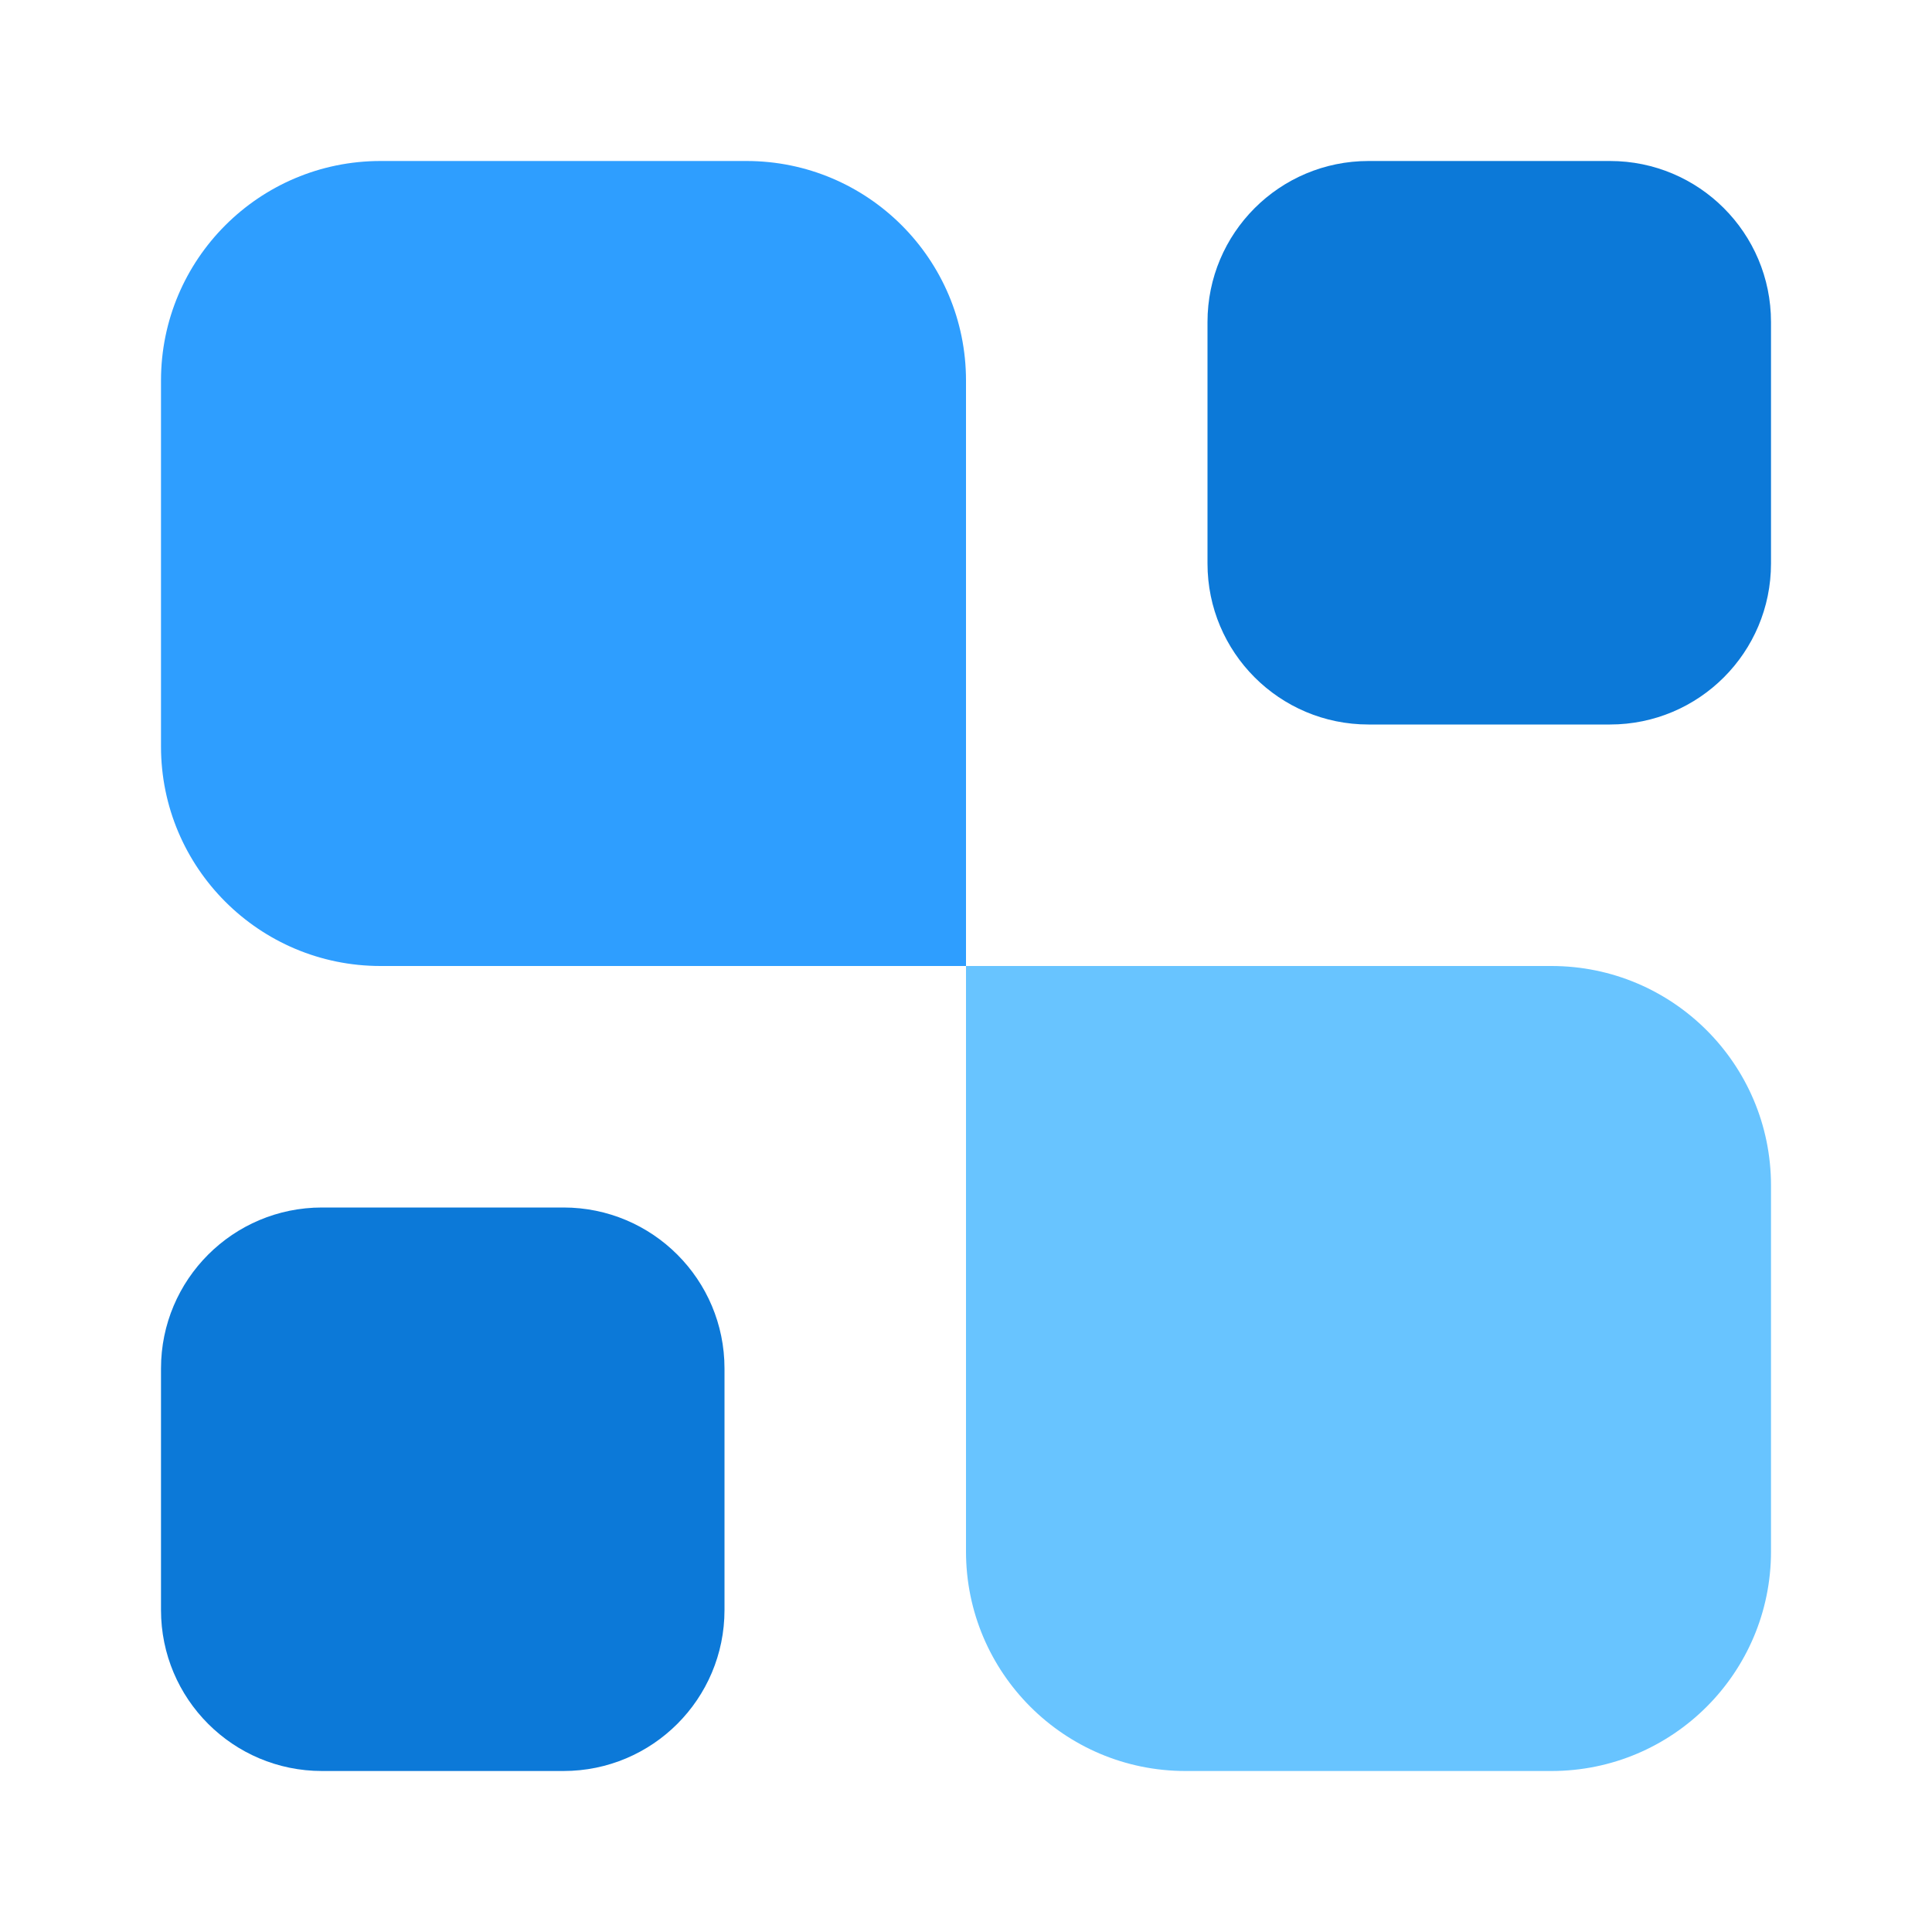
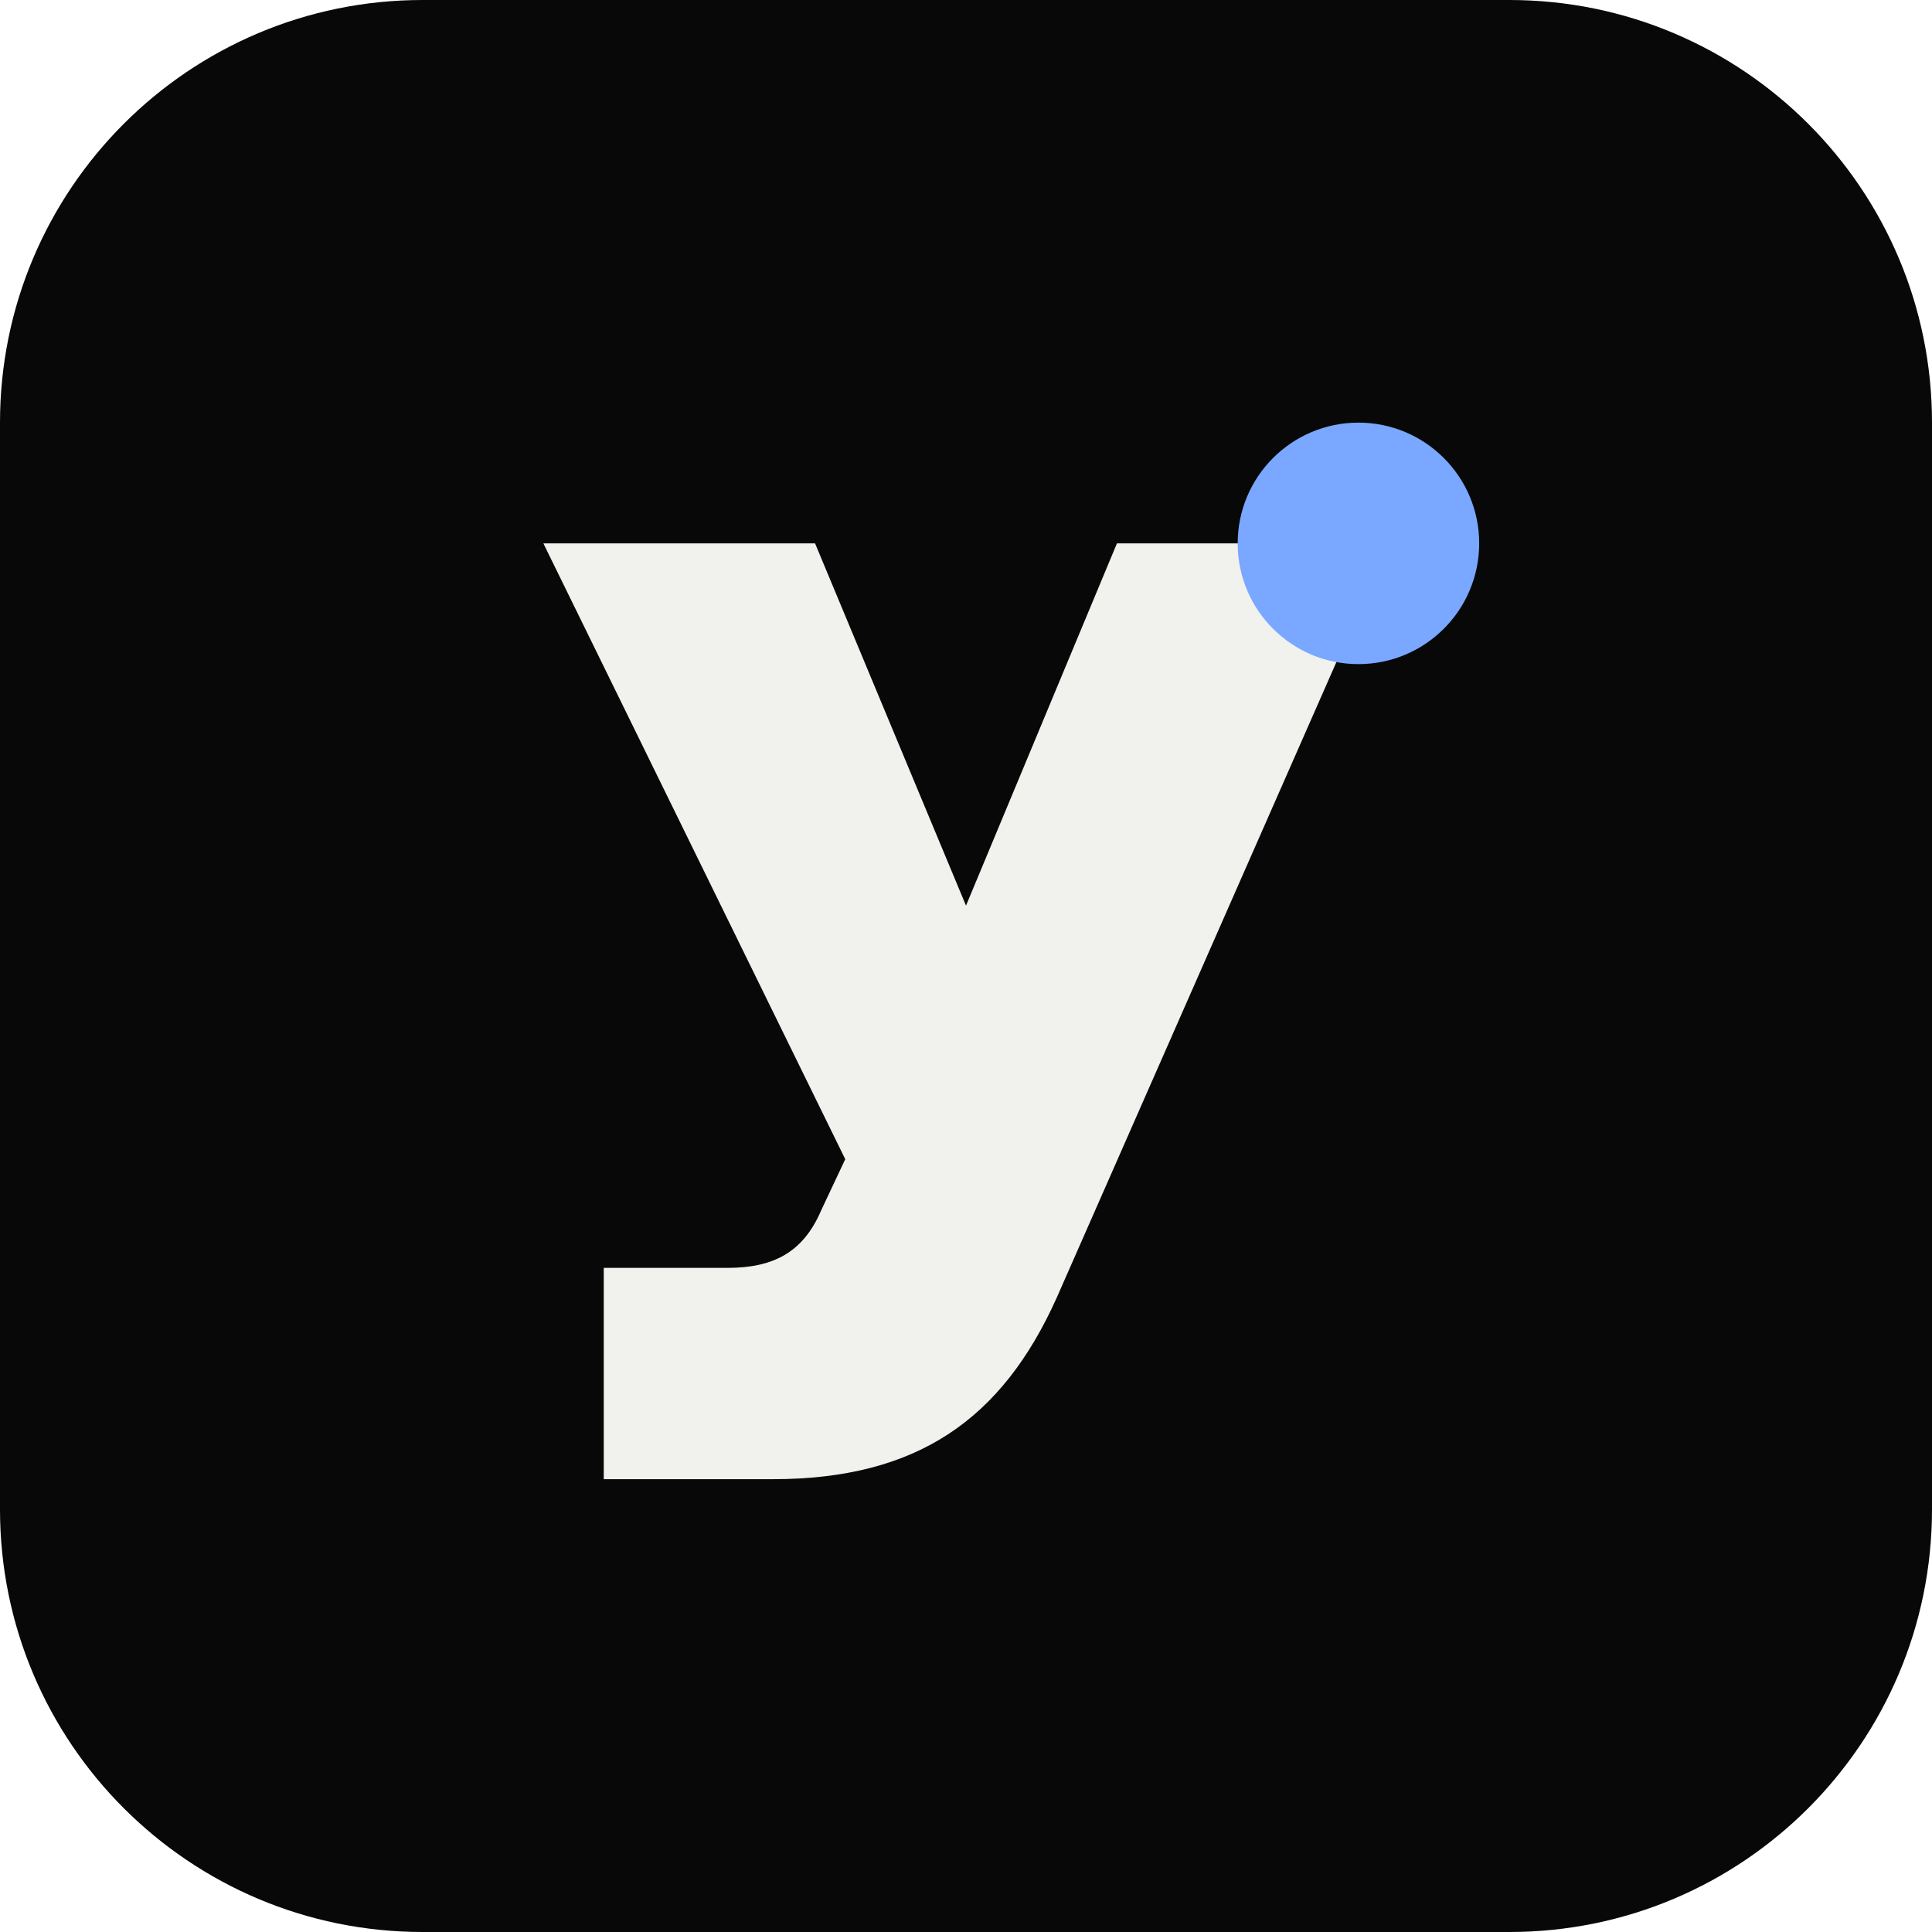
- <svg xmlns="http://www.w3.org/2000/svg" width="24" height="24" viewBox="0 0 24 24" fill="none">
-   <path d="M22 19.273C22 20.779 20.779 22 19.273 22H14.727C13.221 22 12 20.779 12 19.273V12H19.273C20.779 12 22 13.221 22 14.727V19.273Z" fill="#68C4FF" />
-   <path d="M20 2C21.105 2 22 2.895 22 4V7C22 8.105 21.105 9 20 9H17C15.895 9 15 8.105 15 7V4C15 2.895 15.895 2 17 2H20Z" fill="#0C79D8" />
-   <path d="M7 15C8.105 15 9 15.895 9 17V20C9 21.105 8.105 22 7 22H4C2.895 22 2 21.105 2 20V17C2 15.895 2.895 15 4 15H7Z" fill="#0C79D8" />
-   <path d="M12 12H4.727C3.221 12 2 10.779 2 9.273V4.727C2 3.221 3.221 2 4.727 2H9.273C10.779 2 12 3.221 12 4.727V12Z" fill="#2E9EFF" />
+ <svg xmlns="http://www.w3.org/2000/svg" viewBox="0 0 64 64">
+   <rect width="64" height="64" rx="14" fill="#080808" />
+   <path d="M18 18h9l5 12 5-12h9L35 43c-1.8 4-4.6 6-9.4 6H20v-7h4.1c1.5 0 2.5-.5 3.1-1.9l.8-1.7z" fill="#f1f1ed" />
+   <circle cx="45" cy="18" r="4" fill="#7aa7ff" />
</svg>
